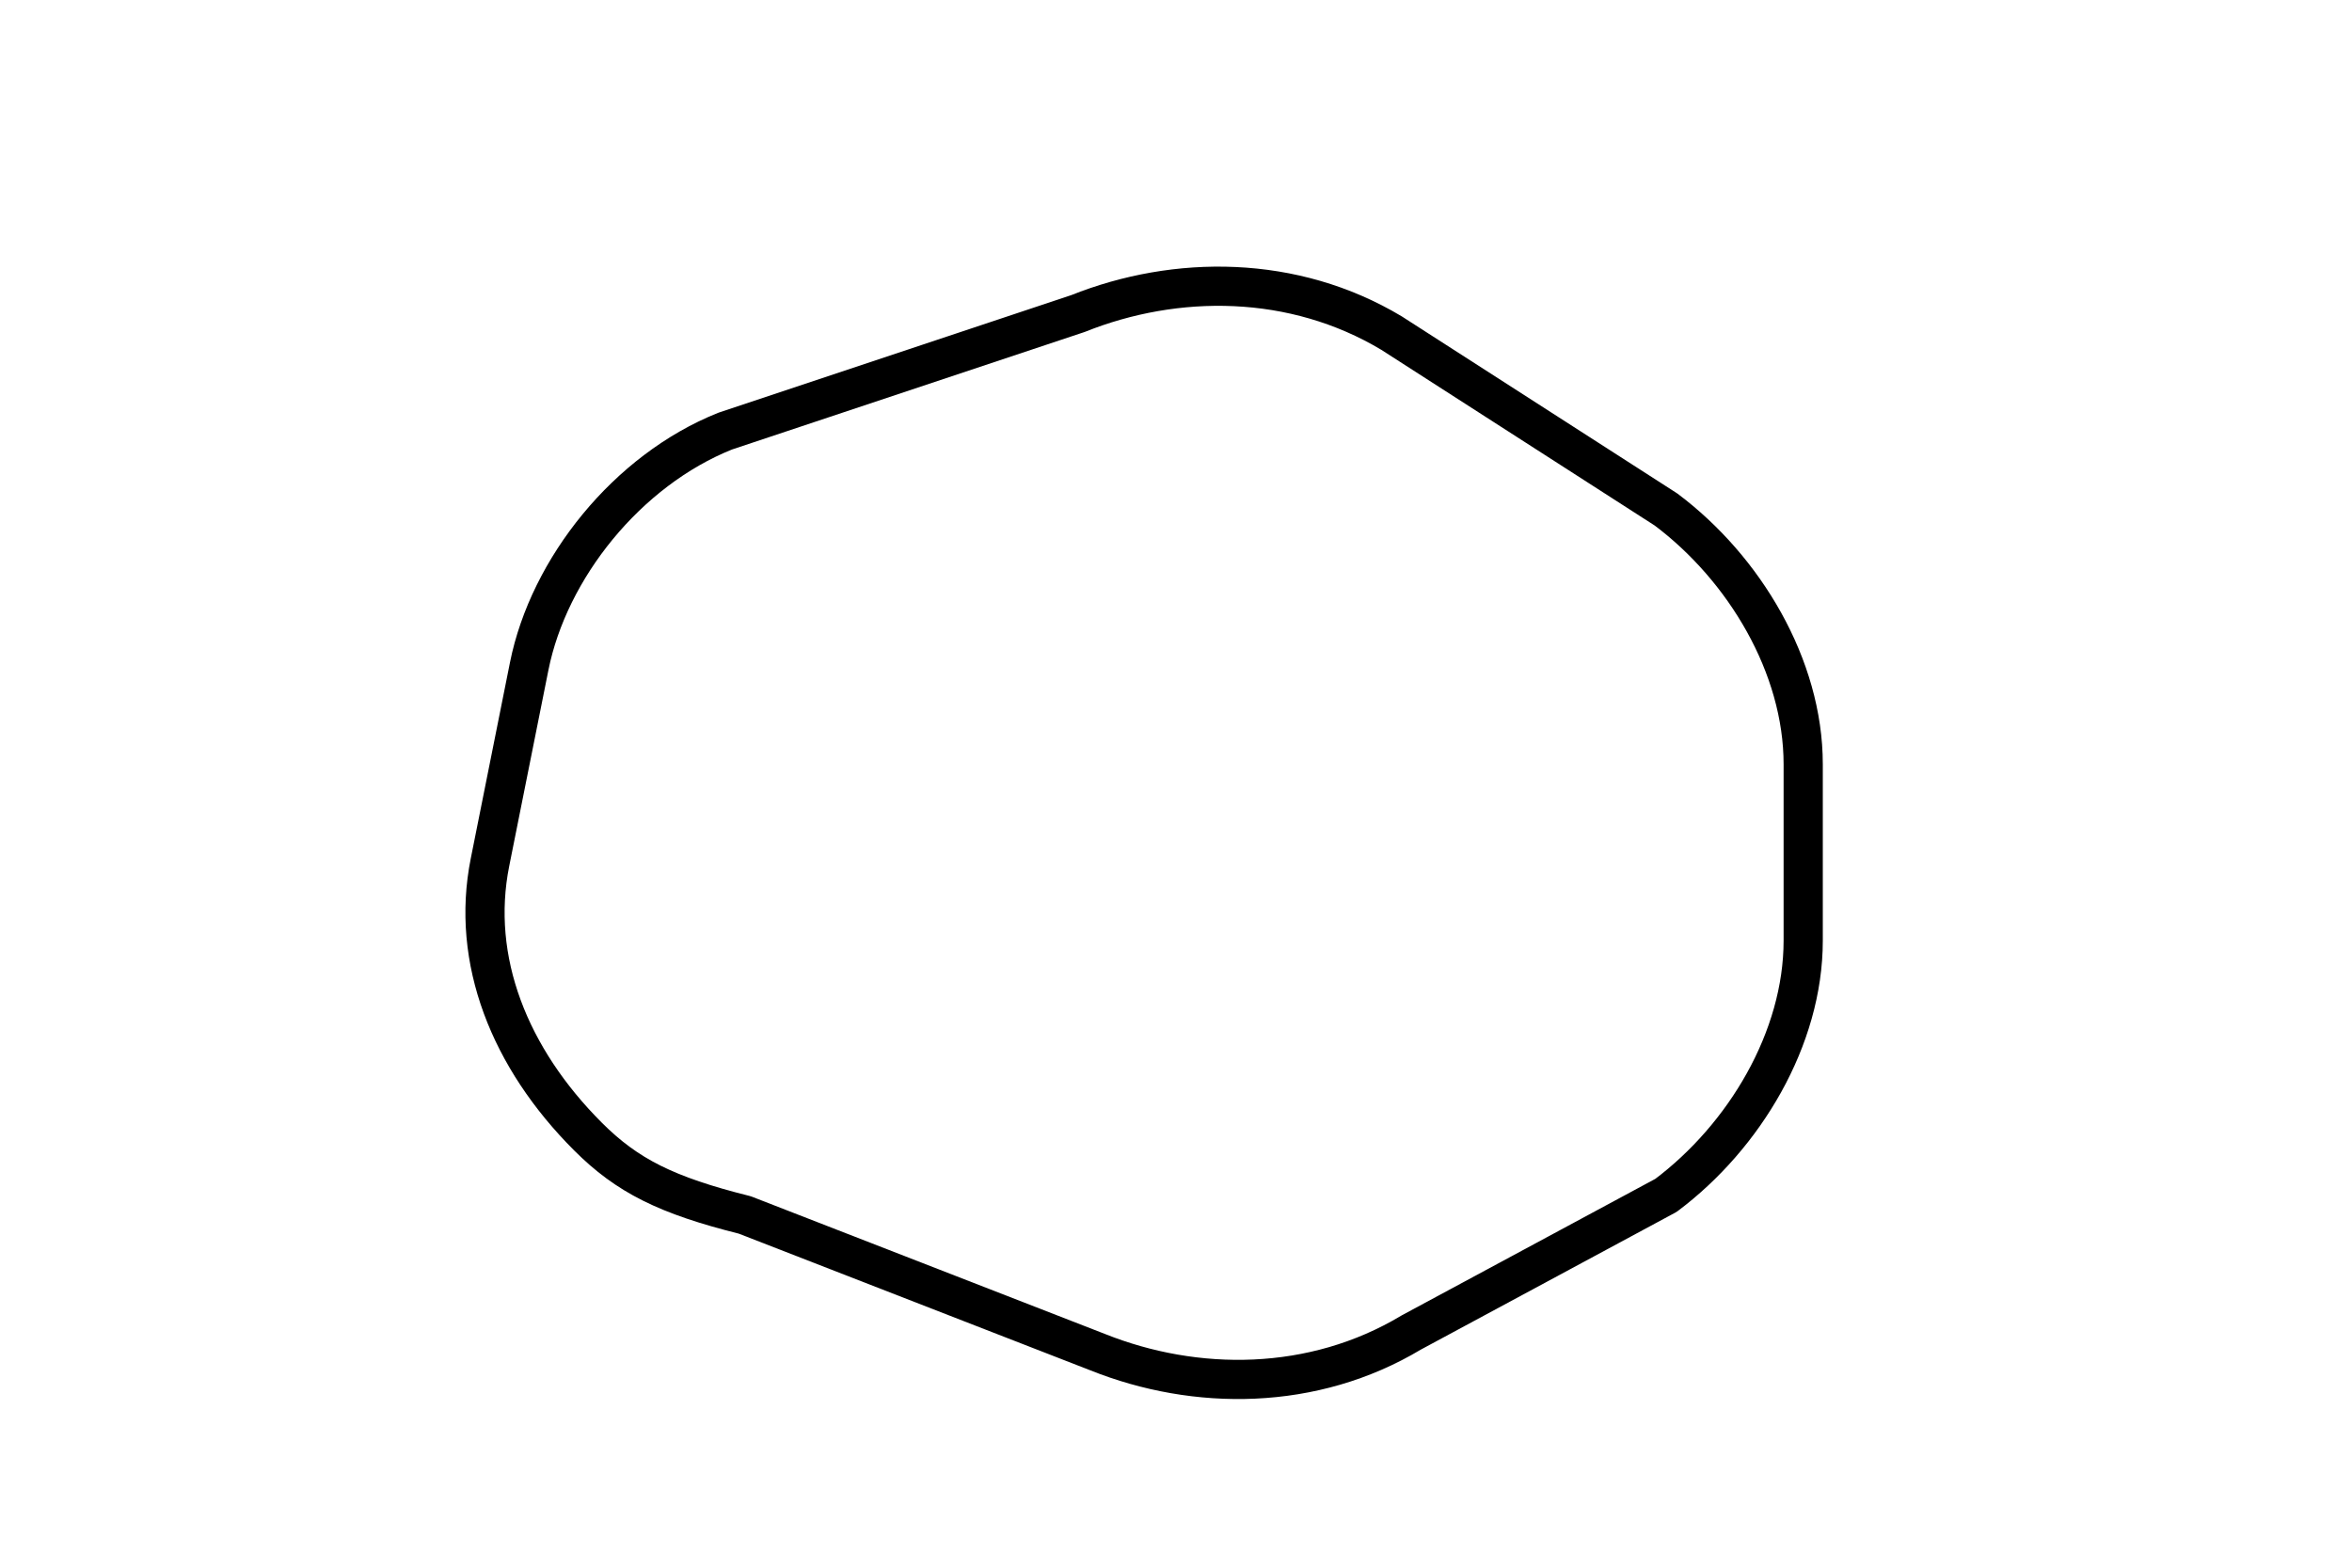
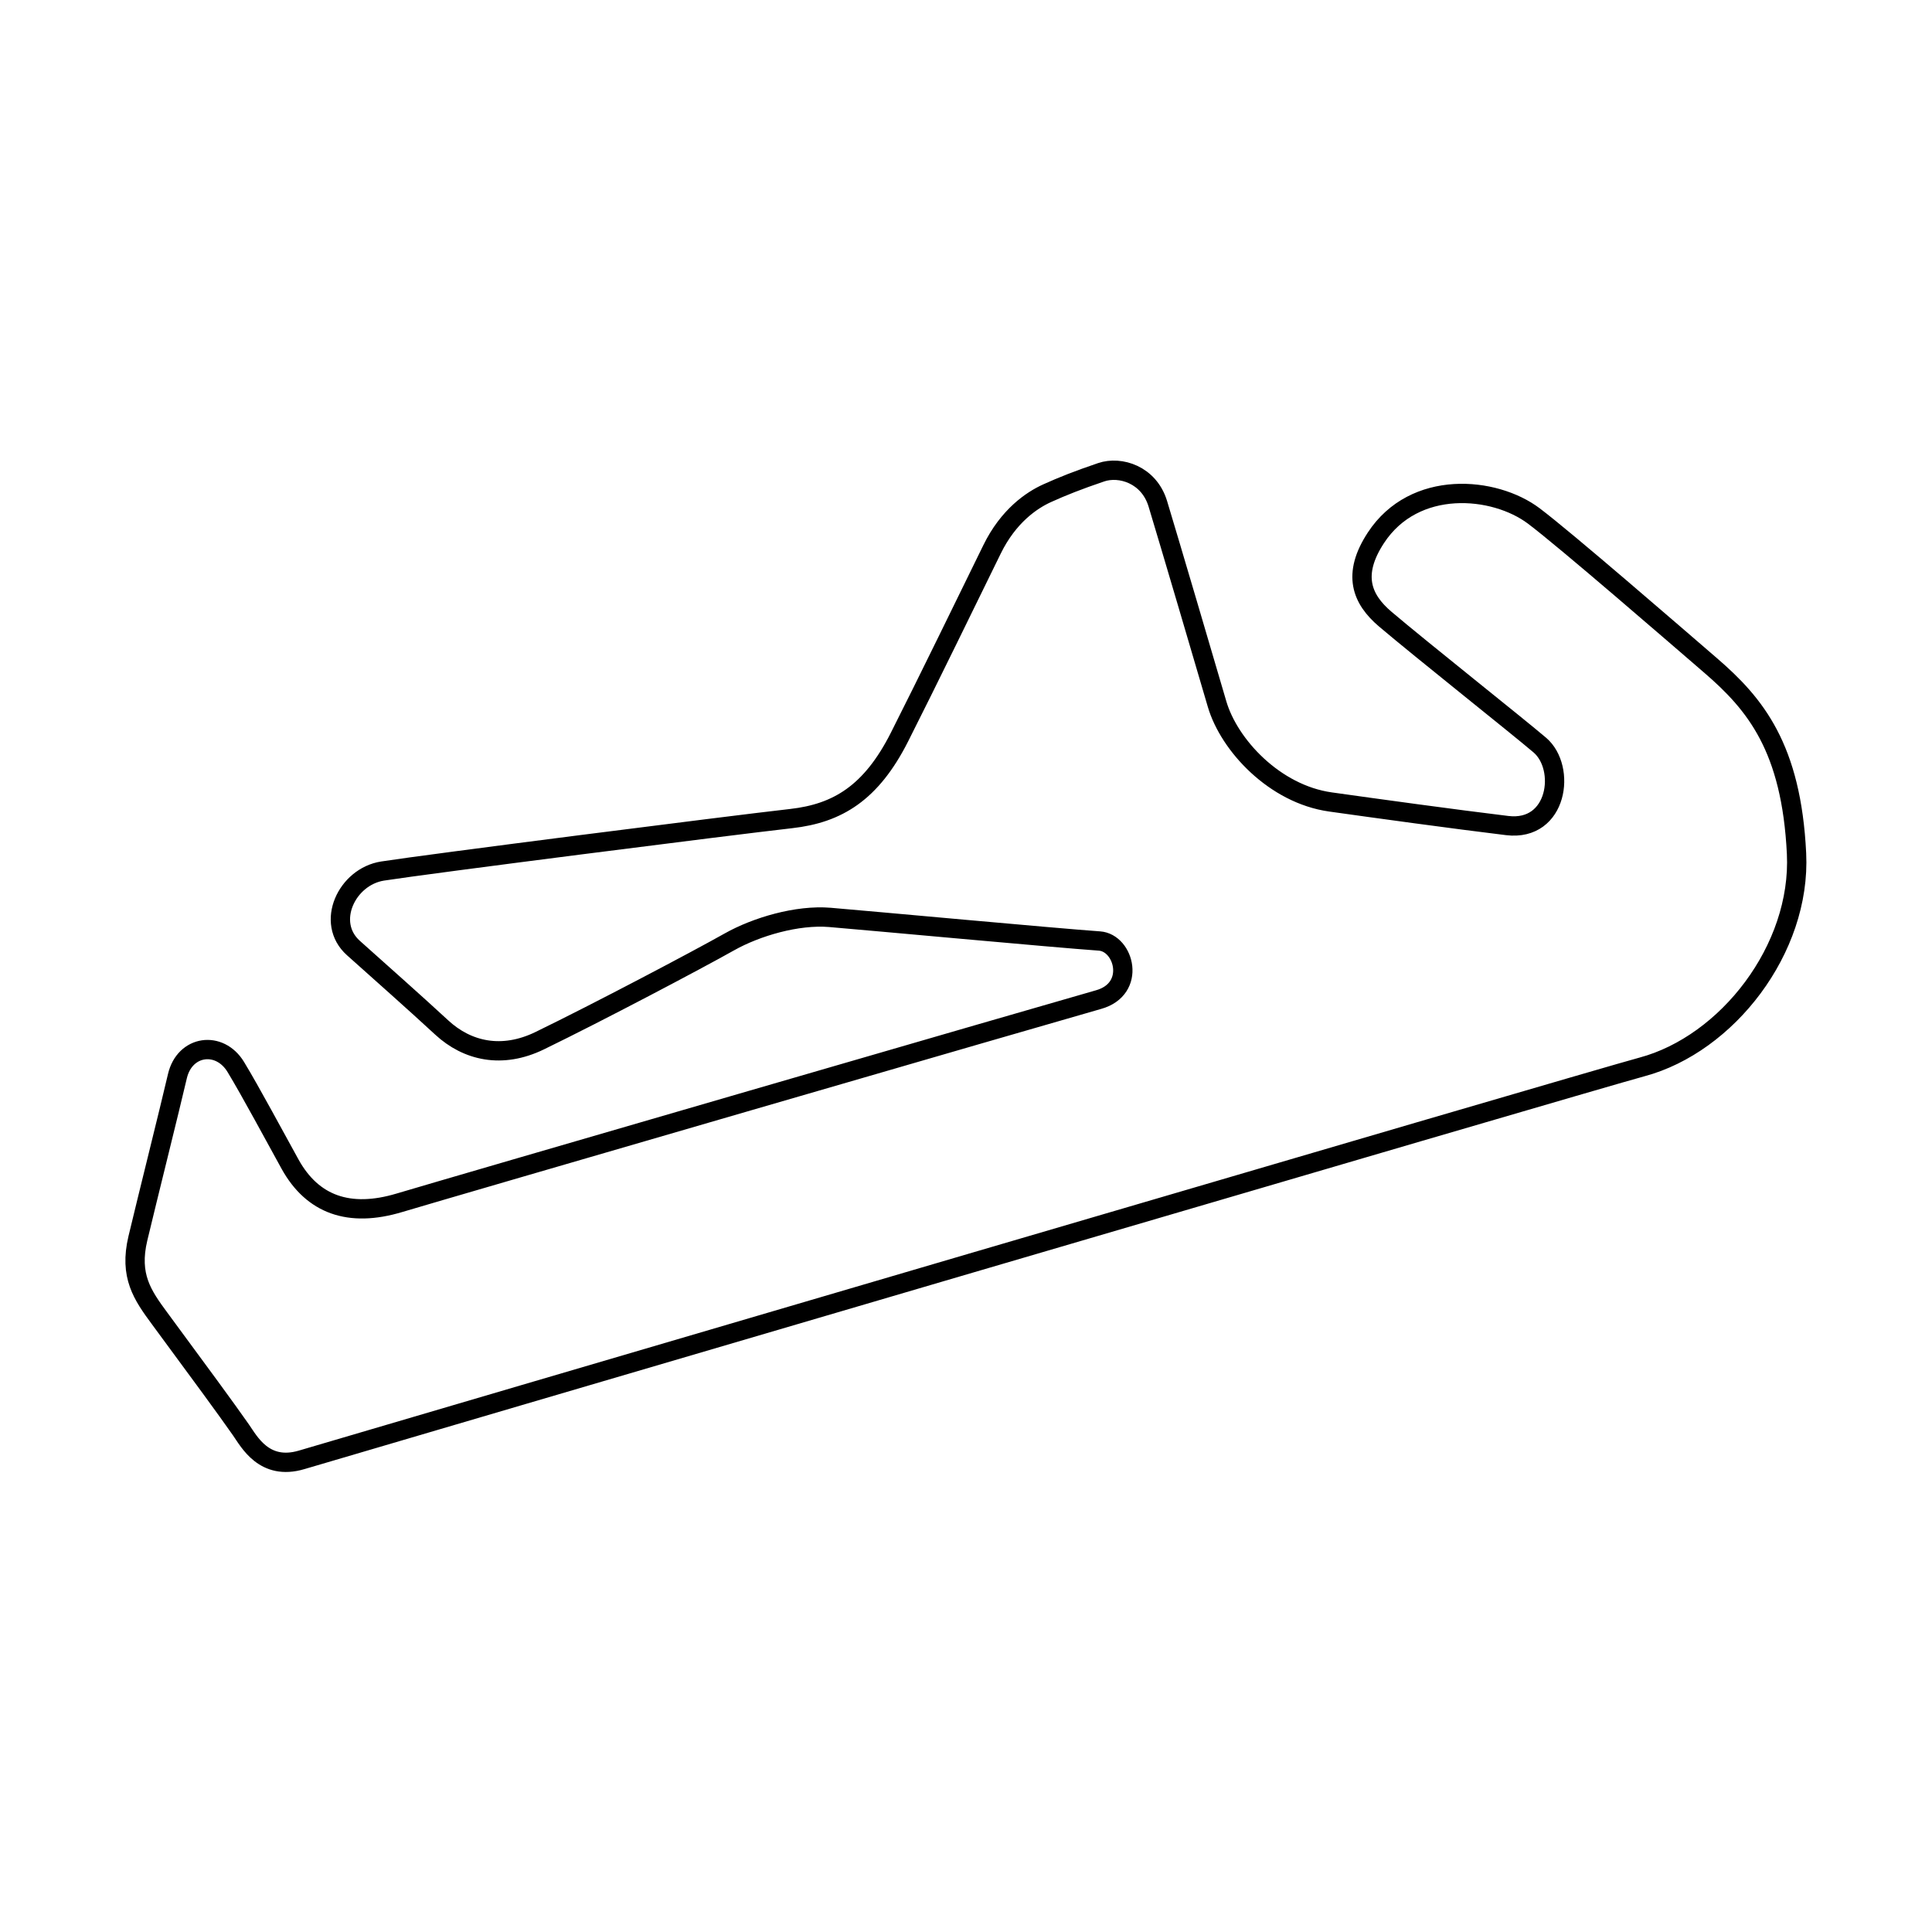
- <svg xmlns="http://www.w3.org/2000/svg" viewBox="0 0 120 80">
-   <path d="M30,58 C26,54 24,49 25,44 L27,34 C28,29 32,24 37,22 L55,16 C60,14 66,14 71,17 L85,26 C89,29 92,34 92,39 L92,48 C92,53 89,58 85,61 L72,68 C67,71 61,71 56,69 L38,62 C34,61 32,60 30,58 Z" stroke="currentColor" fill="none" stroke-width="2" stroke-linecap="round" stroke-linejoin="round" />
+ <svg xmlns="http://www.w3.org/2000/svg" viewBox="0 0 500 500">
+   <path d="M78.05 377.813c12.738-3.772 333.97-98.235 346.898-101.693 21.996-5.885 41.198-30.459 39.992-55.223-1.331-27.386-10.665-38.702-22.218-48.66-9.125-7.866-37.541-32.506-45.768-38.702-10.22-7.695-30.908-9.578-40.88 5.66-6.222 9.505-3.664 15.865 2.444 21.048 9.332 7.922 34.27 27.703 39.992 32.59 6.889 5.885 4.667 22.405-8.442 20.822-13.548-1.638-34.192-4.479-45.77-6.112-14.442-2.036-26.217-14.711-29.327-25.348-2.869-9.806-12.443-42.32-15.33-51.826-2.295-7.552-9.73-9.824-14.664-8.148-5.998 2.038-9.999 3.621-13.998 5.433-4 1.81-10 5.883-14.22 14.485-6.045 12.312-16.886 34.626-23.995 48.66-7.306 14.419-15.997 19.69-27.995 21.047-16.414 1.858-94.205 11.769-105.758 13.58-9.266 1.451-14.885 13.351-7.554 19.917 7.567 6.773 15.775 14.03 22.885 20.595 6.586 6.078 15.553 8.147 25.329 3.395 15.334-7.456 40.658-20.821 49.1-25.575 6.959-3.917 17.535-7.04 25.995-6.337 10.888.906 58.205 5.299 69.765 6.11 6.442.453 9.65 12.383-.223 15.164-10.442 2.942-169.455 49.128-180.93 52.581-13.035 3.924-22.515.453-28.292-9.958-3.724-6.712-10.22-18.86-14.07-25.197-4.184-6.885-13.23-5.683-15.109 2.415-1.926 8.297-7.85 31.986-10.22 41.944-2.319 9.738 1.209 14.739 5.61 20.71 10.72 14.54 17.052 23.14 21.052 28.856 2.126 3.037 6.027 10.631 15.7 7.767z" stroke="currentColor" fill="none" stroke-width="5" stroke-linecap="round" stroke-linejoin="round" />
</svg>
